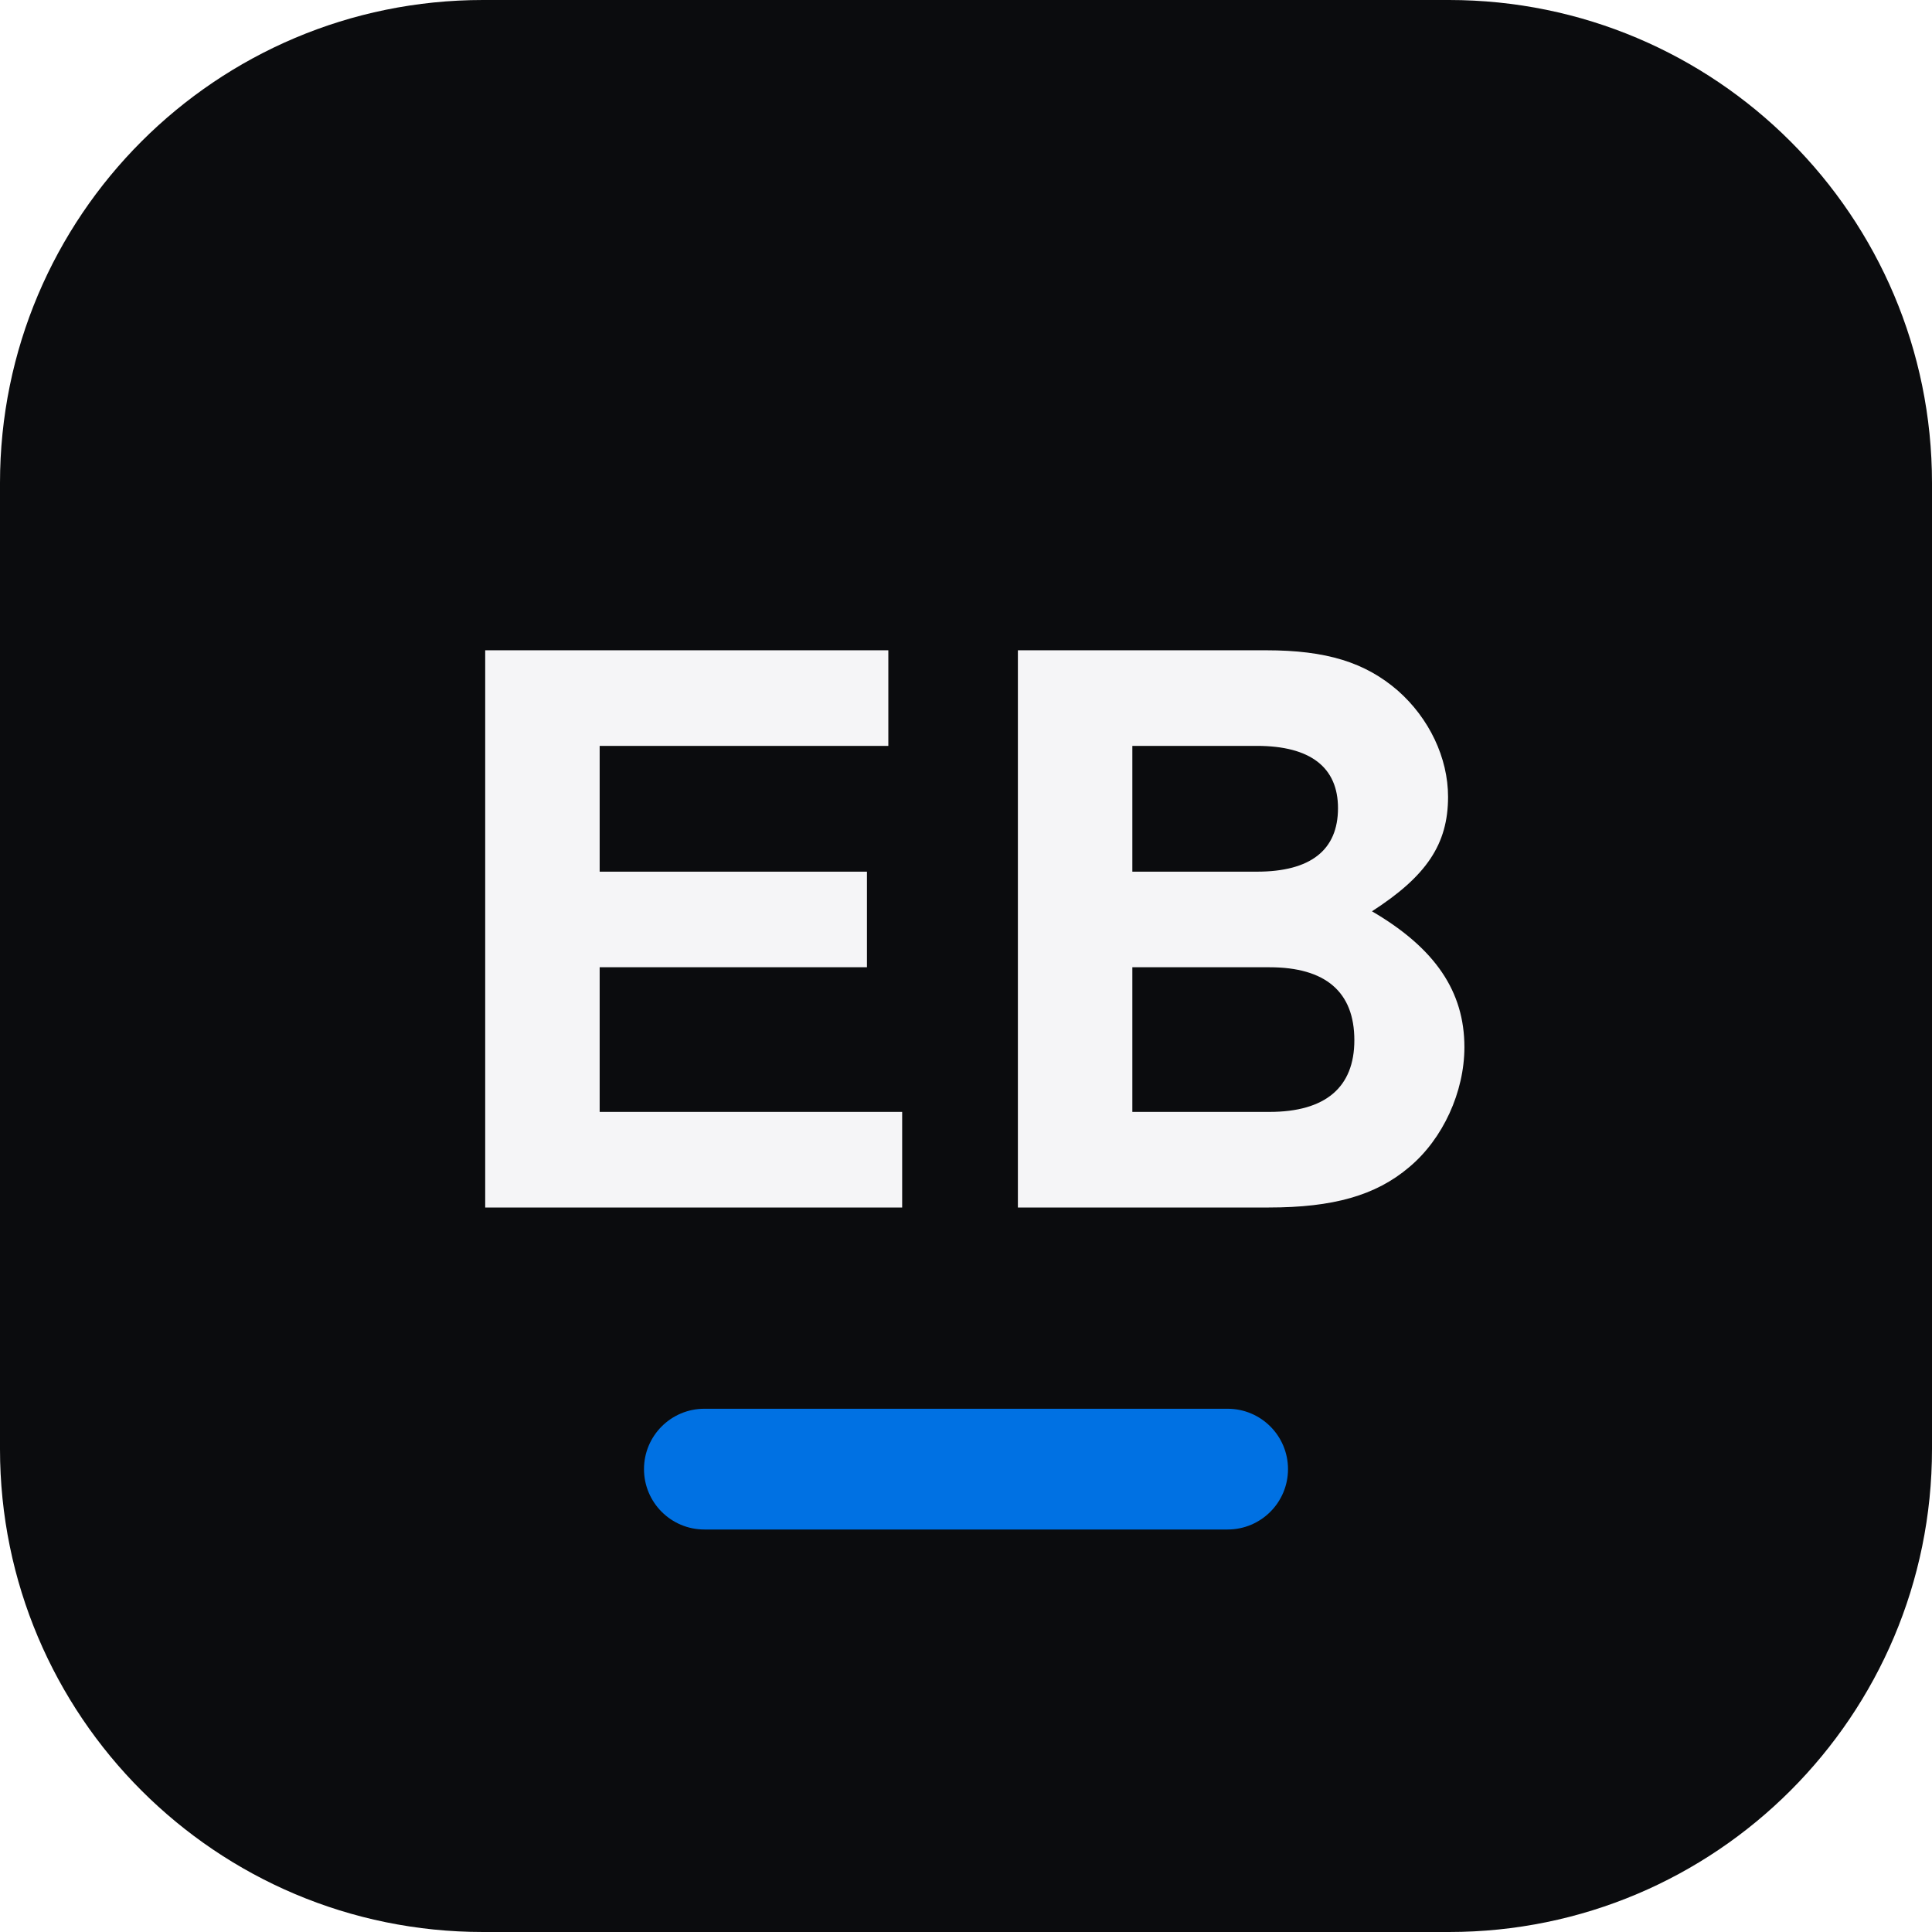
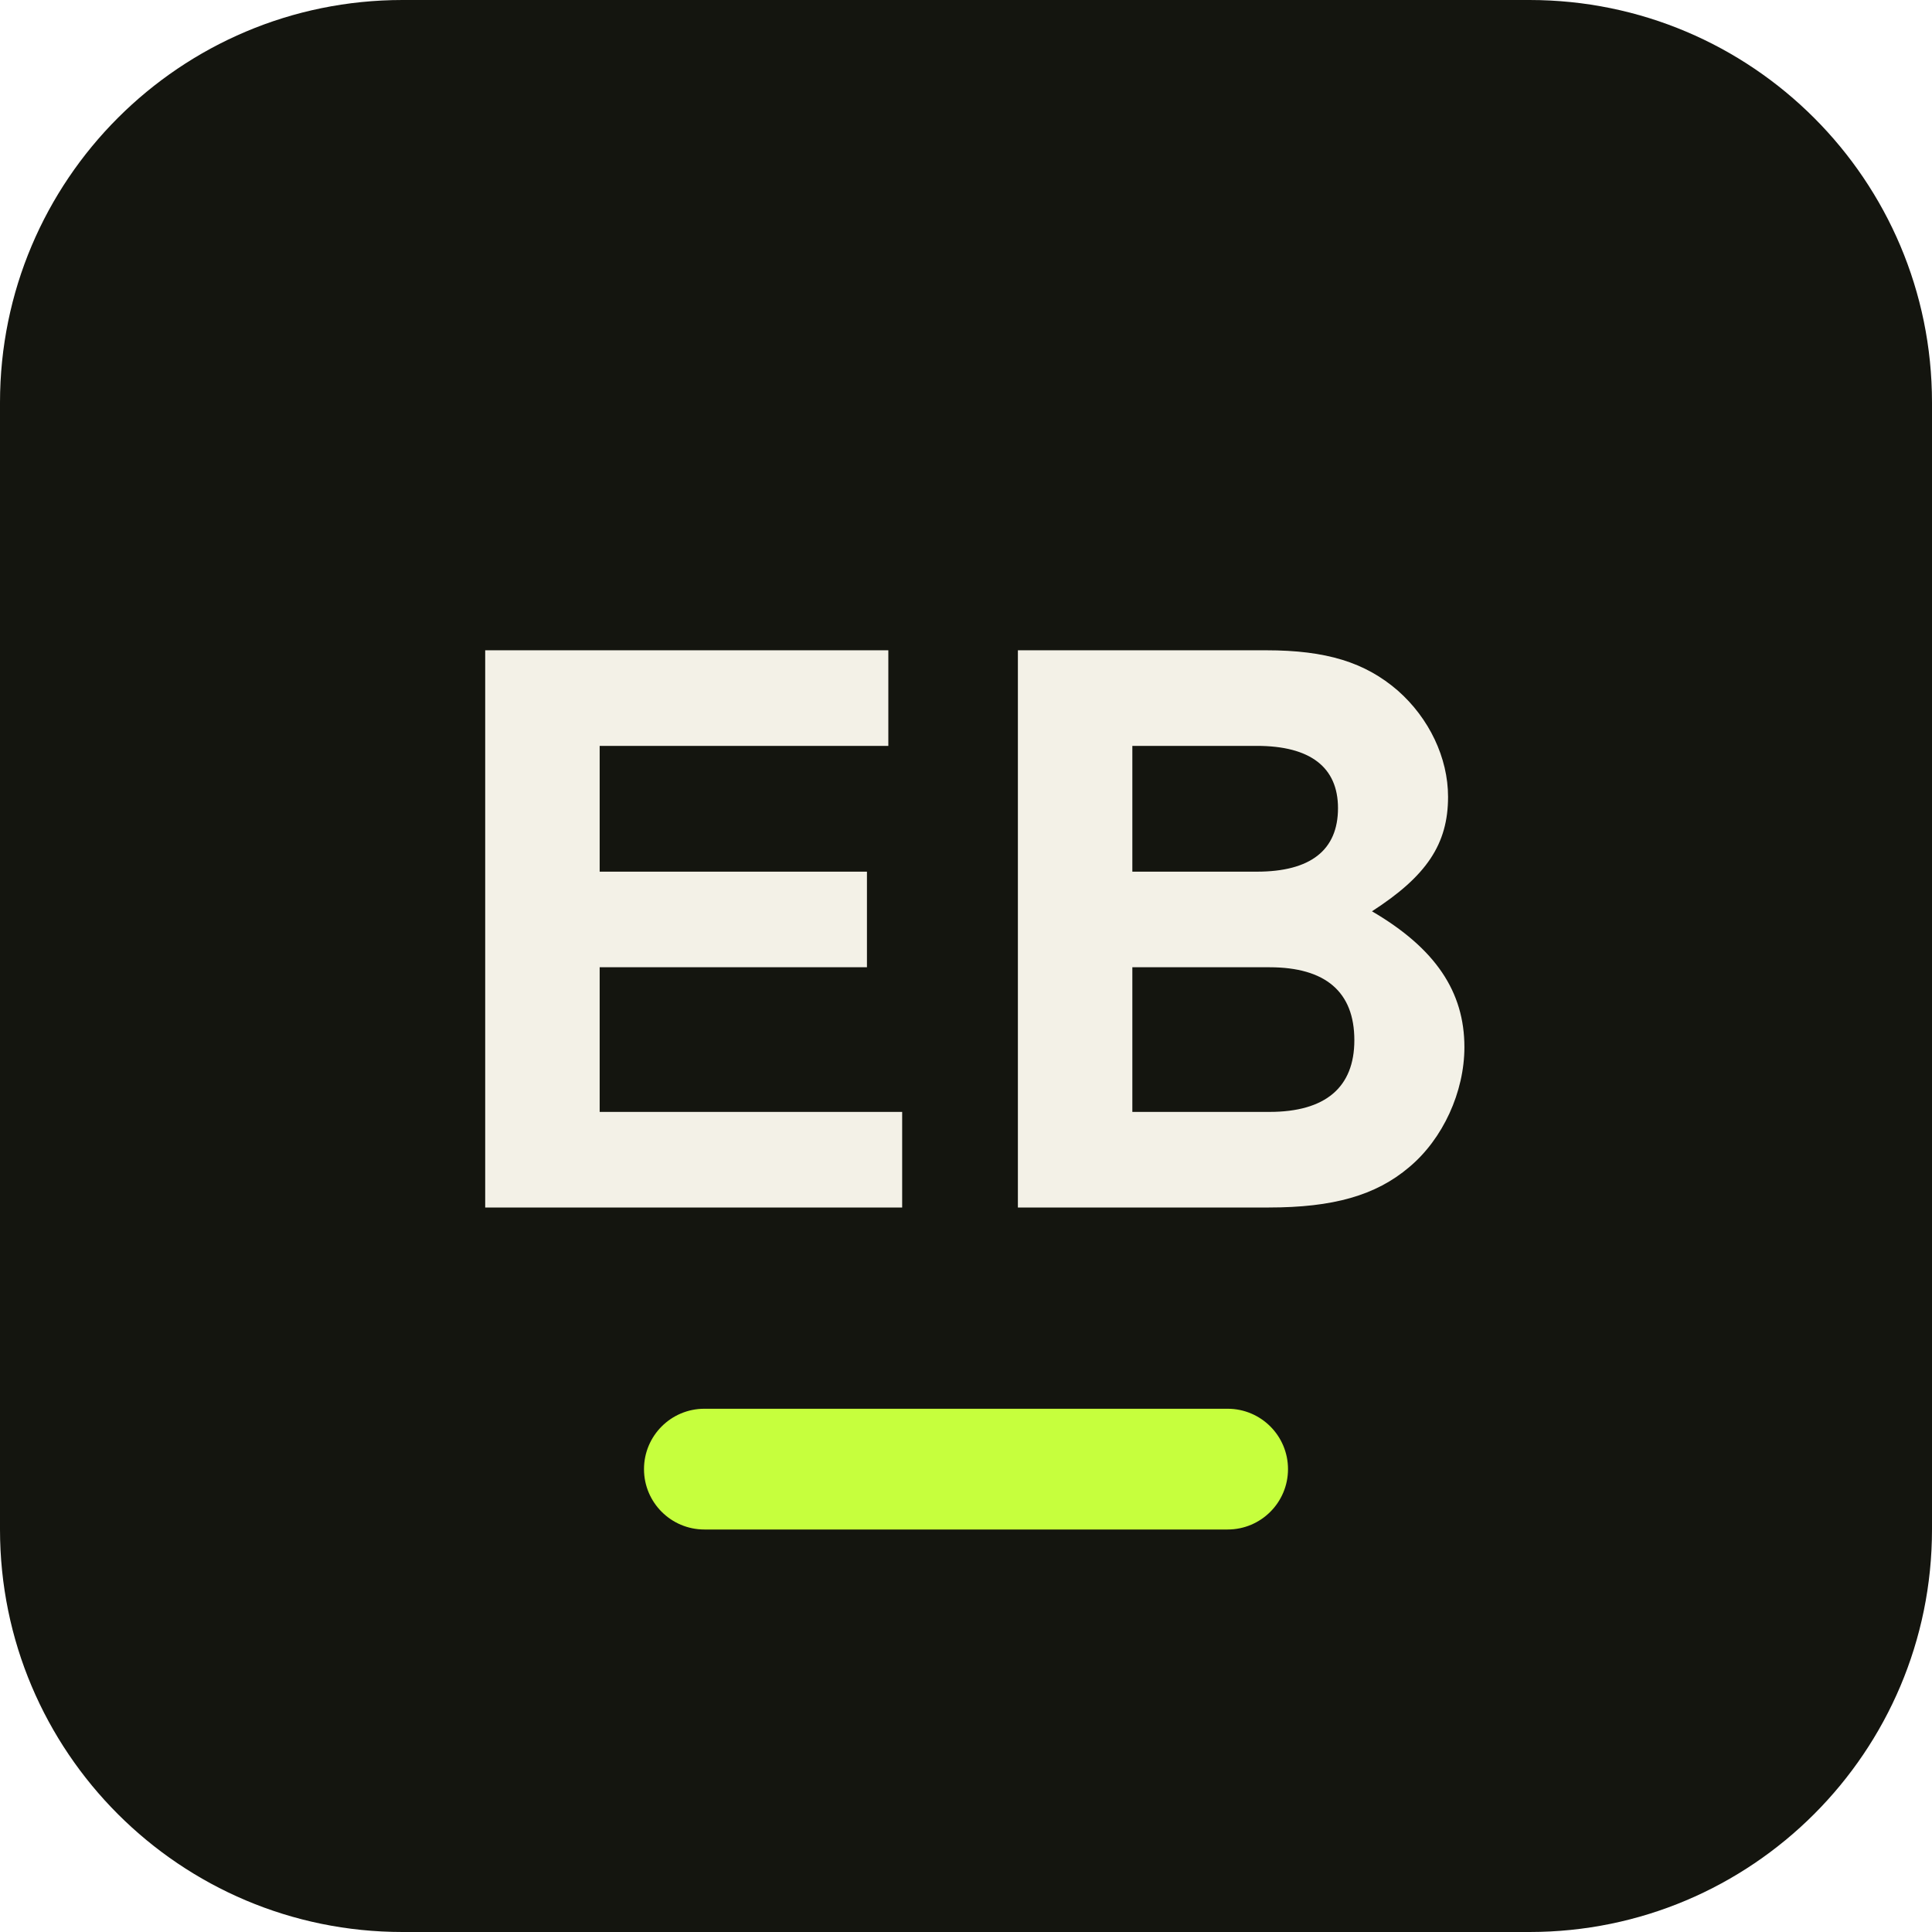
<svg xmlns="http://www.w3.org/2000/svg" viewBox="0 0 48 48">
-   <rect width="48" height="48" rx="12" fill="#0b0c0e" />
-   <text x="24" y="30" font-family="-apple-system, BlinkMacSystemFont, 'SF Pro Text', Helvetica, Arial, sans-serif" font-size="19" font-weight="700" letter-spacing="0.5" fill="#f5f5f7" text-anchor="middle">EB</text>
-   <rect x="16" y="35" width="16" height="3" rx="1.5" fill="#0071e3" />
+   <rect width="48" height="48" rx="10" fill="#14150f" />
+   <text x="24" y="30" font-family="-apple-system, BlinkMacSystemFont, 'SF Pro Text', Helvetica, Arial, sans-serif" font-size="19" font-weight="700" letter-spacing="0.5" fill="#f3f1e7" text-anchor="middle">EB</text>
+   <rect x="16" y="35" width="16" height="3" rx="1.5" fill="#c6ff3d" />
</svg>
